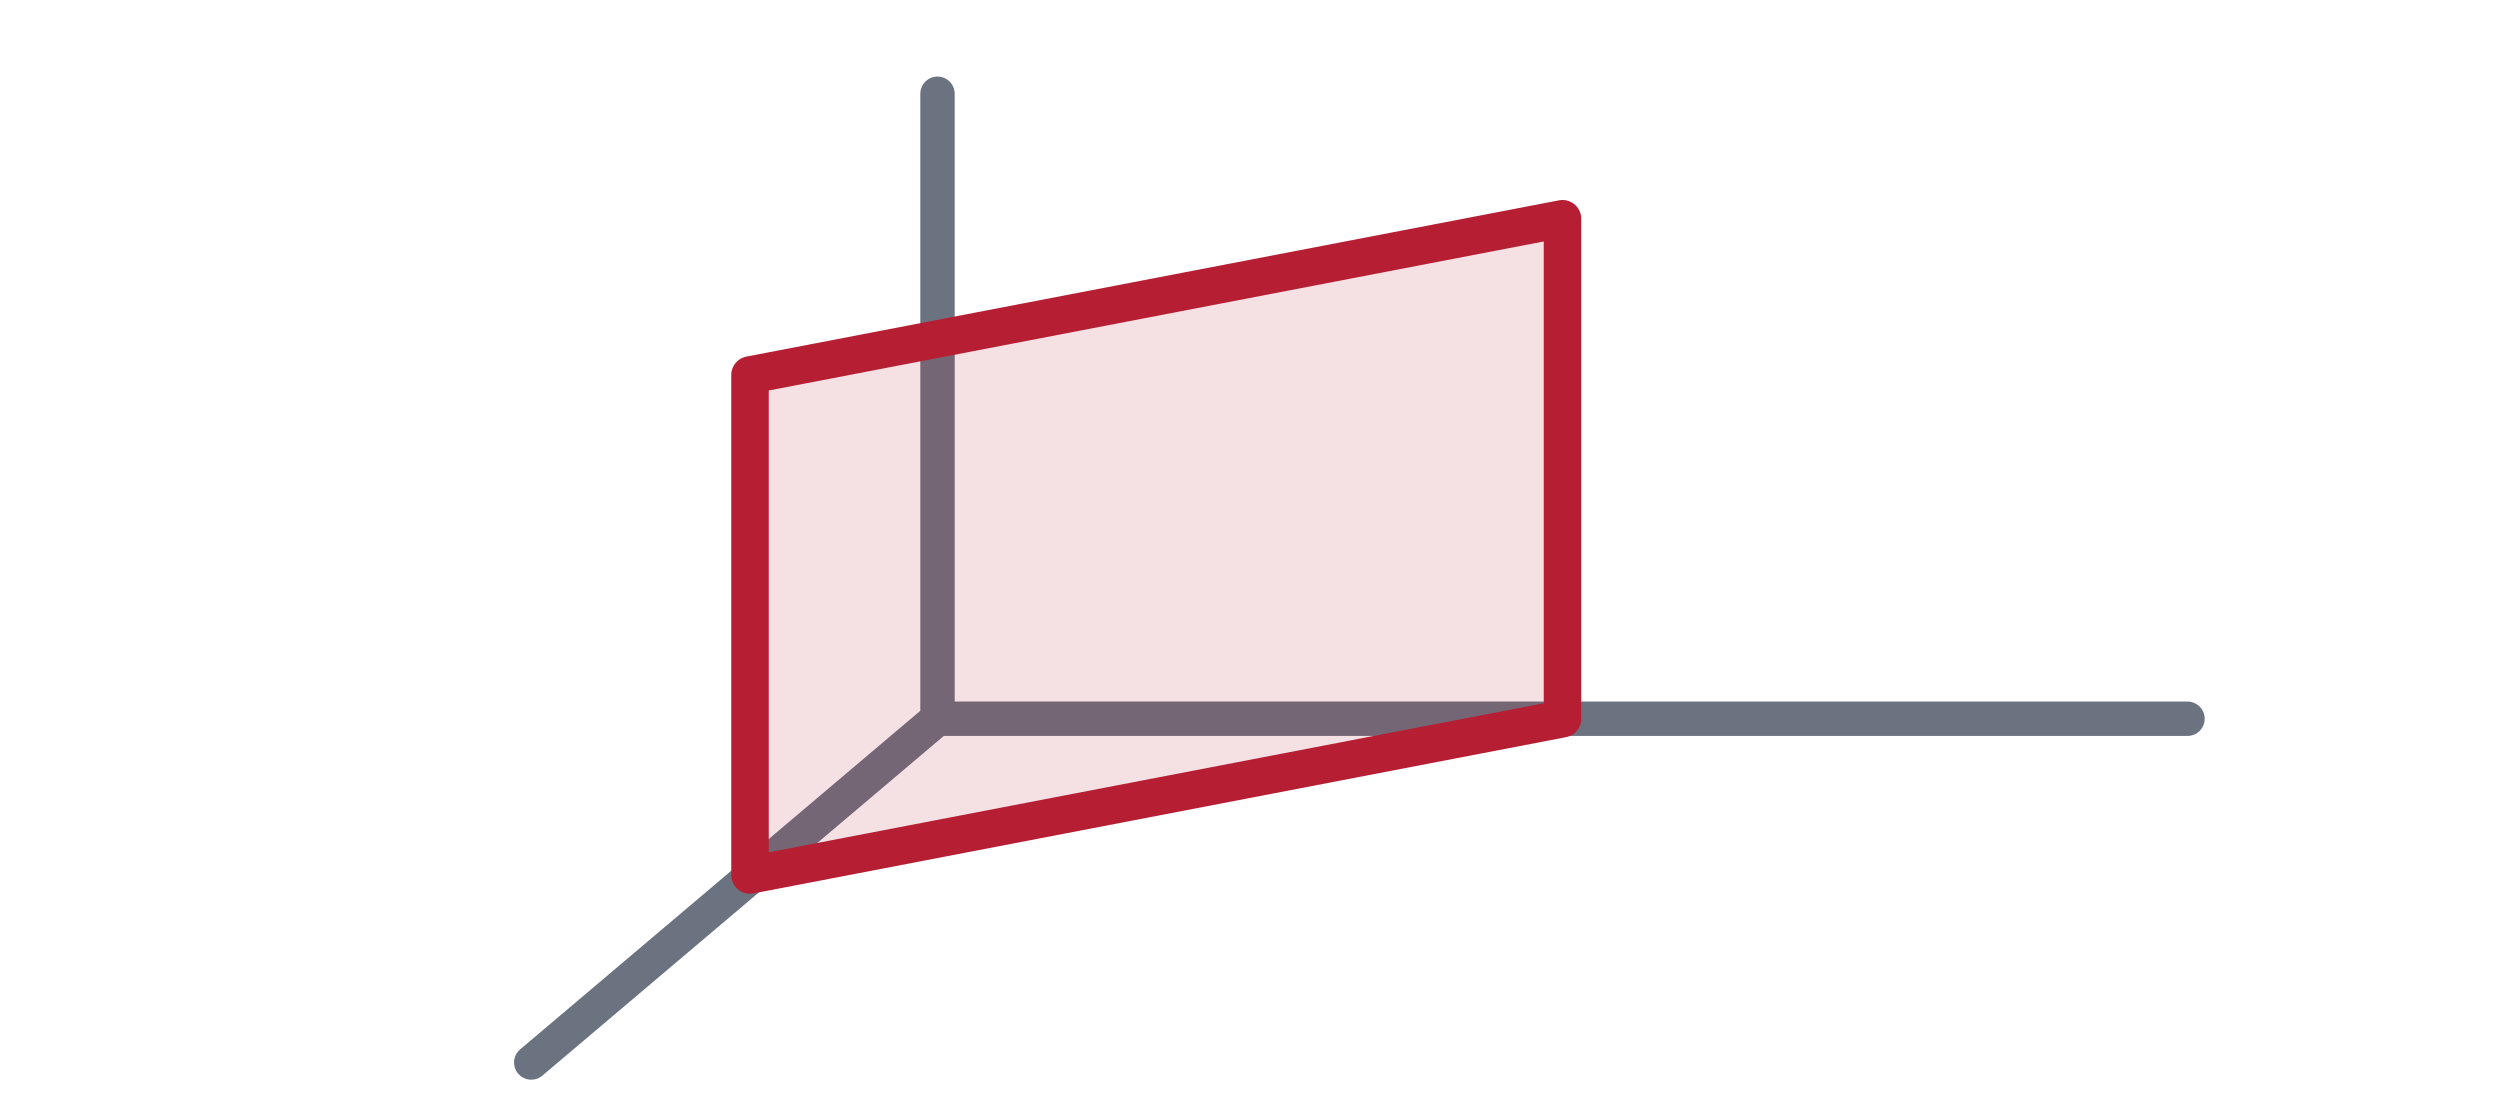
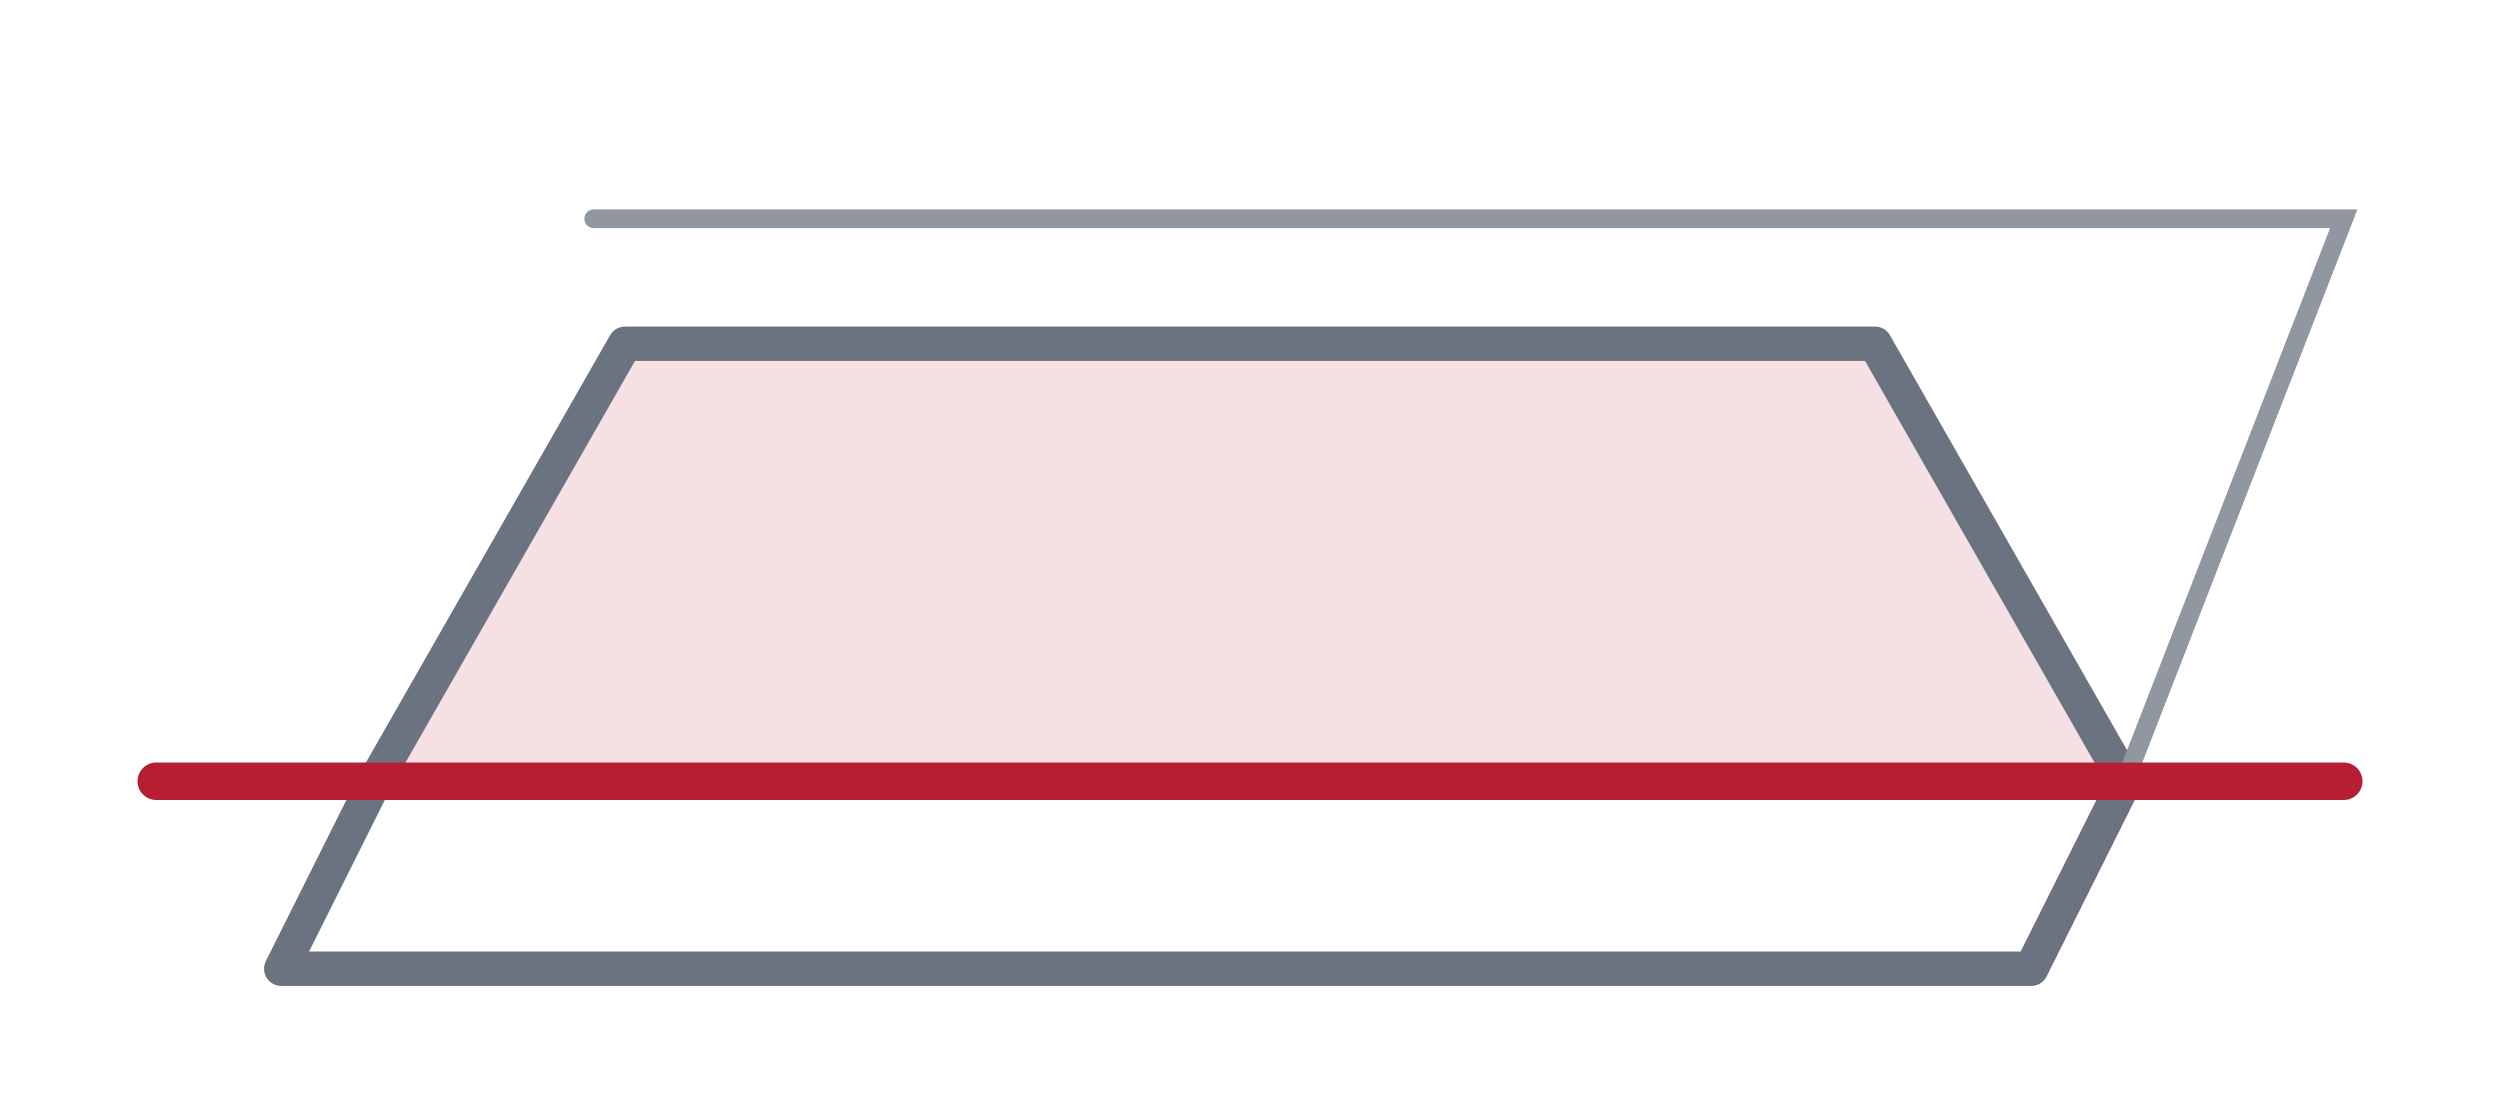
- <svg xmlns="http://www.w3.org/2000/svg" viewBox="0 0 160 70" width="160" height="70" role="img" aria-label="Ebene als Streifen parallel zu einer Achse im Schrägbild">
+ <svg xmlns="http://www.w3.org/2000/svg" viewBox="0 0 160 70" width="160" height="70" role="img" aria-label="Mehrere Ebenen, die sich um eine gemeinsame Gerade drehen">
  <style>
    .akzent { fill: none; stroke: #B61E33; stroke-width: 2.4; stroke-linecap: round; stroke-linejoin: round; }
    .marke  { fill: #B61E33; }
    .grau   { fill: none; stroke: #6b7280; stroke-width: 2.2; stroke-linecap: round; stroke-linejoin: round; }
    .hilfs  { fill: none; stroke: #9097a0; stroke-width: 1.2; stroke-linecap: round; }
    .fuell  { fill: #B61E33; fill-opacity: .14; }
    .text   { fill: #646a72; font: 600 11px 'Source Sans 3', system-ui, sans-serif; }
    .gross  { font-size: 20px; font-weight: 700; }
    @media (prefers-color-scheme: dark) {
      .akzent { stroke: #F08A99; }
      .marke  { fill: #F08A99; }
      .grau   { stroke: #9aa1a9; }
      .hilfs  { stroke: #6b7280; }
      .fuell  { fill: #F08A99; fill-opacity: .18; }
      .text   { fill: #9aa1a9; }
    }
  </style>
-   <path class="grau" d="M60 46 h80 M60 46 V6 M60 46 l-26 22" />
-   <path class="fuell" d="M48 56 L100 46 L100 14 L48 24 Z" />
-   <path class="akzent" d="M48 56 L100 46 L100 14 L48 24 Z" />
+   <path class="fuell" d="M24 50 L136 50 L120 22 L40 22 Z" />
+   <path class="grau" d="M24 50 L136 50 L120 22 L40 22 Z" />
+   <path class="grau" d="M24 50 L136 50 L130 62 L18 62 Z" />
+   <path class="hilfs" d="M24 50 L136 50 L150 14 L38 14" />
+   <path class="akzent" d="M10 50 H150" />
</svg>
